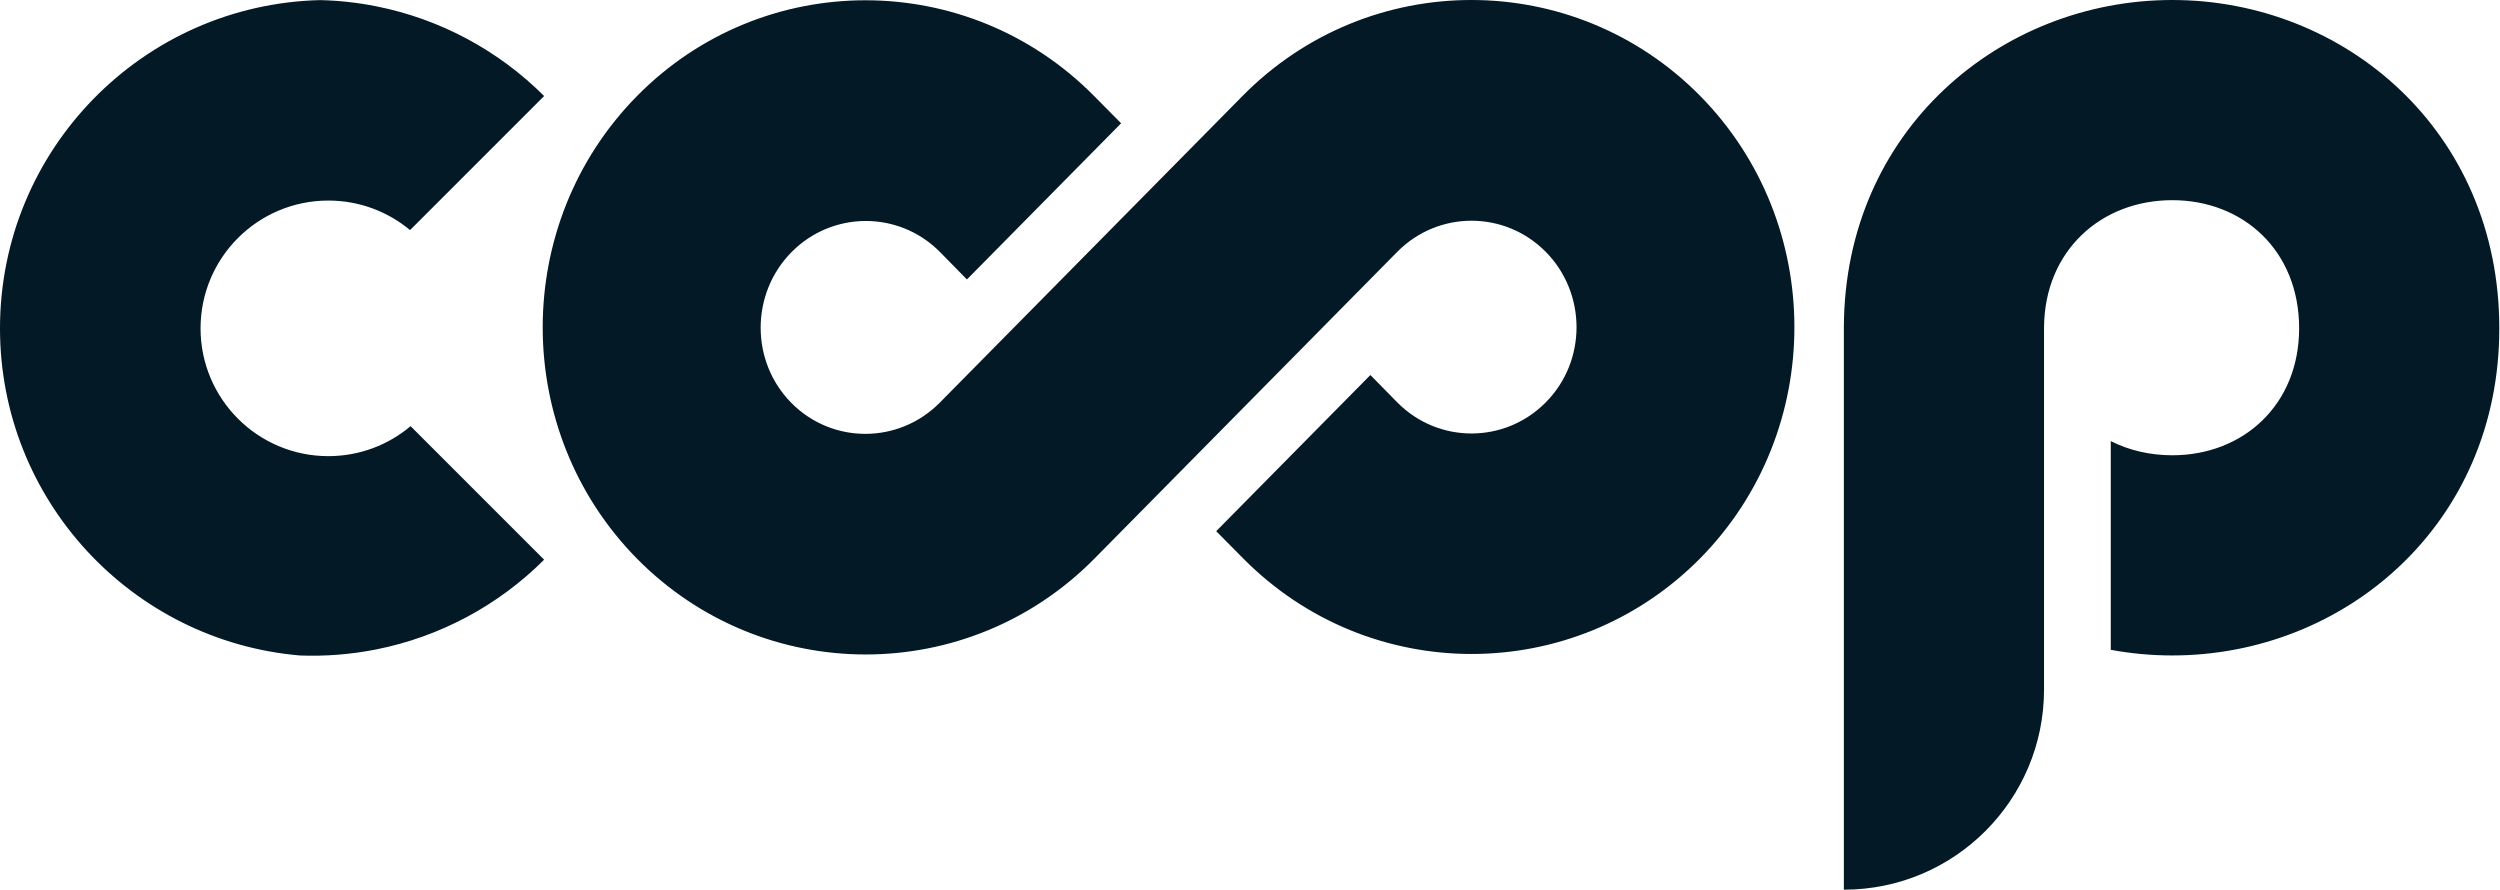
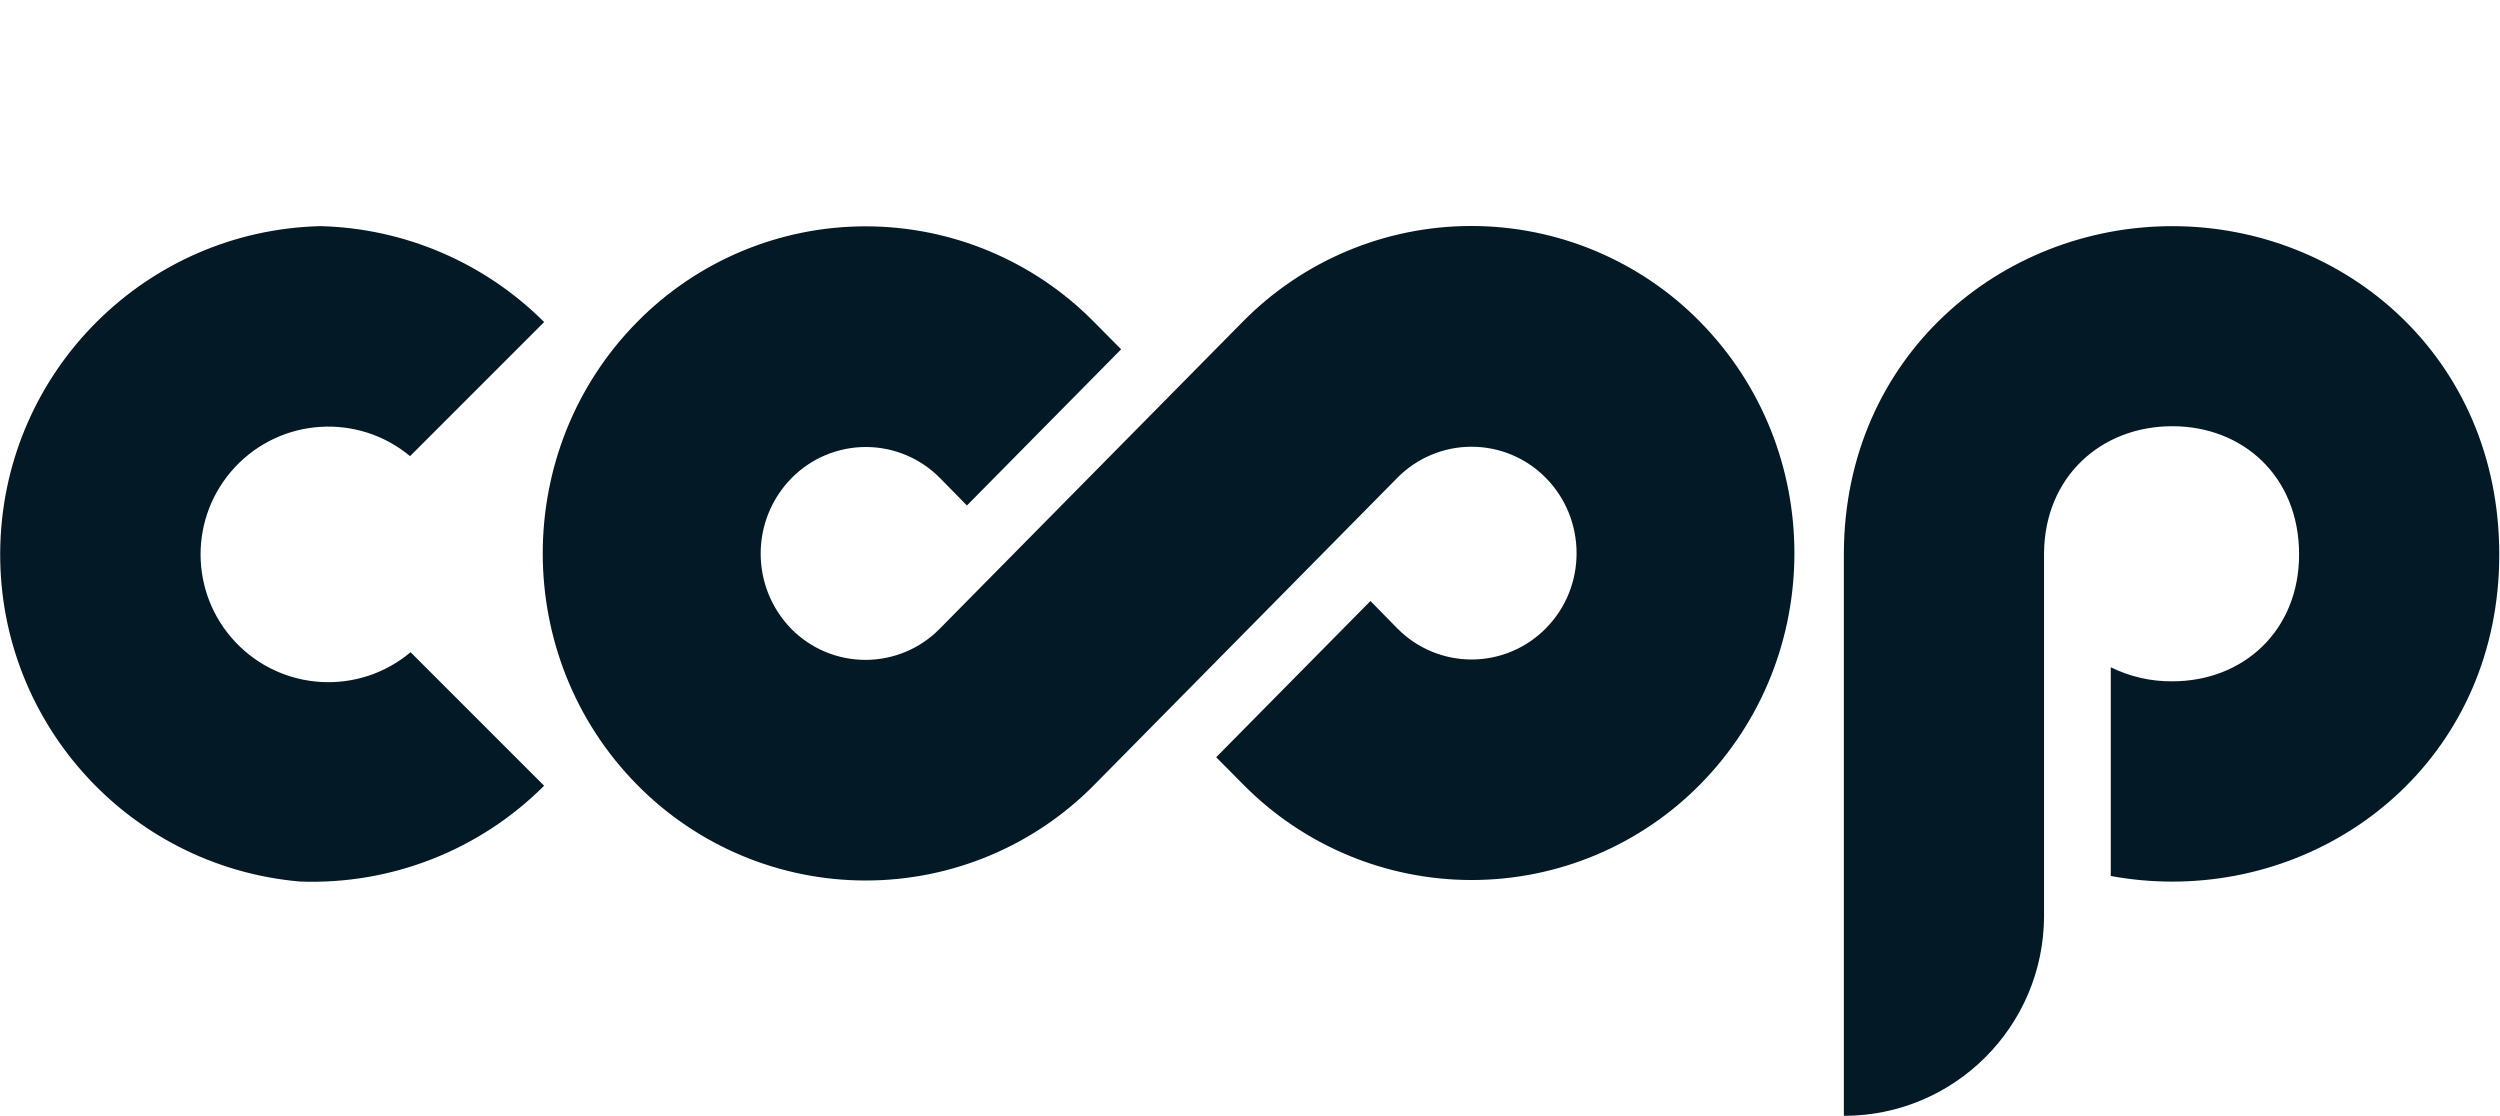
- <svg xmlns="http://www.w3.org/2000/svg" width="1124" height="400" viewBox="0 0 1124 400" fill="none">
-   <path fill-rule="evenodd" clip-rule="evenodd" d="M919 147H919.003C919.306 112.802 944.554 90 976.667 90C1008.46 90 1033.69 112.59 1033.69 147.622C1033.69 181.879 1008.69 204.691 976.667 204.691C966.551 204.691 957.151 202.439 949 198.321V292.157C958.045 293.829 967.305 294.691 976.667 294.691C1053.99 294.691 1123.69 235.886 1123.69 147.622C1123.69 58.805 1053.99 0 976.667 0C899.529 0 829.329 58.531 829.001 147H829V400C878.706 400 919 359.706 919 310V147ZM764.306 43.024C707.604 -14.341 615.465 -14.341 558.764 43.024L422.548 181.012C404.054 199.728 374.153 199.728 355.769 181.123C337.385 162.518 337.385 132.063 355.88 113.347C374.263 94.742 404.164 94.631 422.659 113.347L434.73 125.64L504.056 55.428L491.985 43.246C435.284 -14.231 343.033 -14.231 286.443 43.135C229.852 100.501 229.852 193.858 286.443 251.224C343.144 308.59 435.284 308.59 491.985 251.224L628.201 113.236C646.584 94.631 676.485 94.52 694.98 113.236C713.363 131.841 713.474 162.296 694.98 180.901C676.596 199.506 646.695 199.617 628.201 180.901L616.129 168.609L546.803 238.821L558.875 251.003C615.576 308.368 707.715 308.368 764.416 251.003C820.896 193.748 820.896 100.39 764.306 43.024ZM244.636 251.637C224.021 272.252 197.756 286.291 169.162 291.979C157.809 294.237 146.291 295.138 134.842 294.706C59.296 288.226 0 224.851 0 147.626C0 67.307 64.143 1.97 143.998 0.044C152.413 0.249 160.832 1.175 169.162 2.832C197.756 8.52 224.021 22.559 244.636 43.174L184.362 103.449C174.403 95.158 161.597 90.172 147.626 90.172C115.895 90.172 90.172 115.895 90.172 147.626C90.172 179.357 115.895 205.08 147.626 205.08C161.709 205.08 174.609 200.013 184.602 191.602L244.636 251.637Z" fill="#031926" />
+ <svg xmlns="http://www.w3.org/2000/svg" id="Layer_1" data-name="Layer 1" viewBox="0 0 1124 501.63">
+   <defs>
+     <style>.cls-1{fill:#031926;fill-rule:evenodd;}</style>
+   </defs>
+   <path class="cls-1" d="M919,248.63h0c.31-34.2,25.55-57,57.67-57,31.79,0,57,22.59,57,57.62,0,34.26-25,57.07-57,57.07A61.09,61.09,0,0,1,949,300v93.84a152.31,152.31,0,0,0,27.67,2.53c77.32,0,147-58.8,147-147.07,0-88.81-69.7-147.62-147-147.62-77.14,0-147.34,58.53-147.67,147h0v253a90,90,0,0,0,90-90Zm-154.69-104a144.26,144.26,0,0,0-205.55,0l-136.21,138a46.82,46.82,0,0,1-66.78.11,48.44,48.44,0,0,1,.11-67.77,46.82,46.82,0,0,1,66.78,0l12.07,12.29,69.33-70.21L492,144.88a144.15,144.15,0,0,0-205.54-.11c-56.59,57.36-56.59,150.72,0,208.08a144.25,144.25,0,0,0,205.54,0l136.22-138a46.82,46.82,0,0,1,66.78,0c18.38,18.6,18.49,49.06,0,67.66a46.82,46.82,0,0,1-66.78,0l-12.07-12.29L546.8,340.45l12.08,12.18a144.25,144.25,0,0,0,205.54,0C820.9,295.38,820.9,202,764.31,144.66ZM244.64,353.27a147.46,147.46,0,0,1-109.8,43.07A147.64,147.64,0,0,1,144,101.67,147.45,147.45,0,0,1,244.64,144.8l-60.28,60.28a57.45,57.45,0,1,0,.24,88.15Z" />
</svg>
